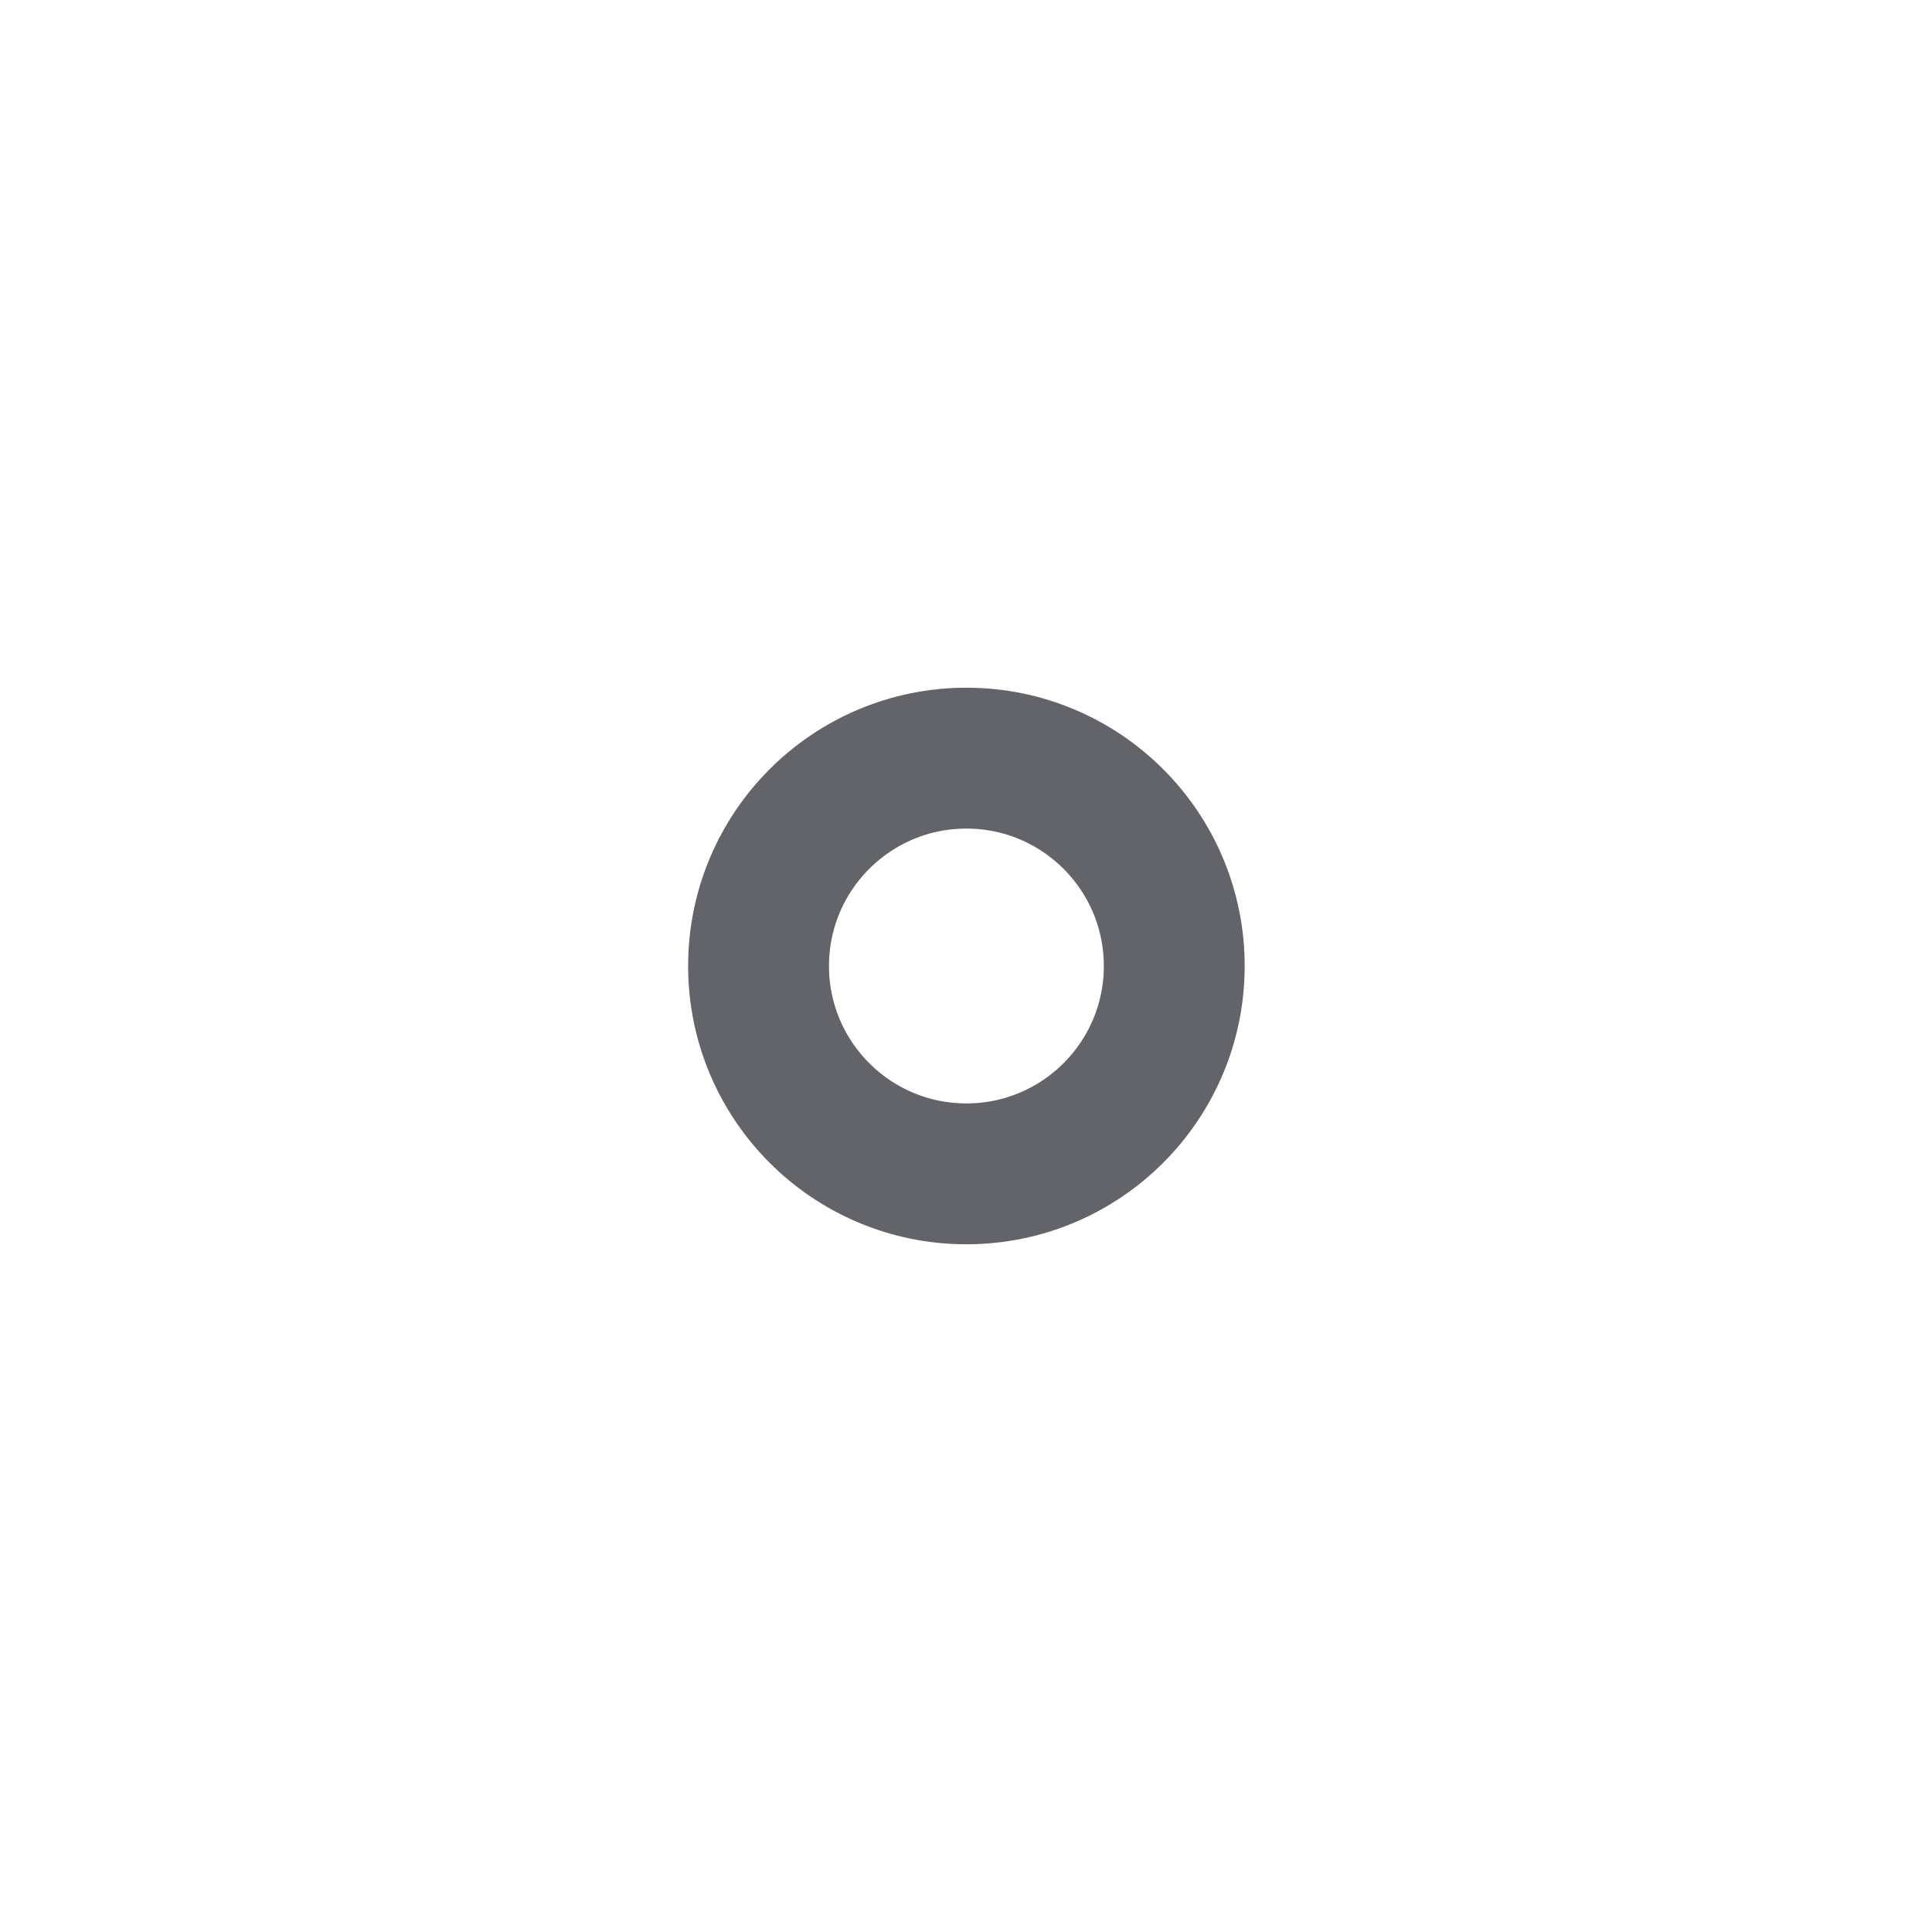
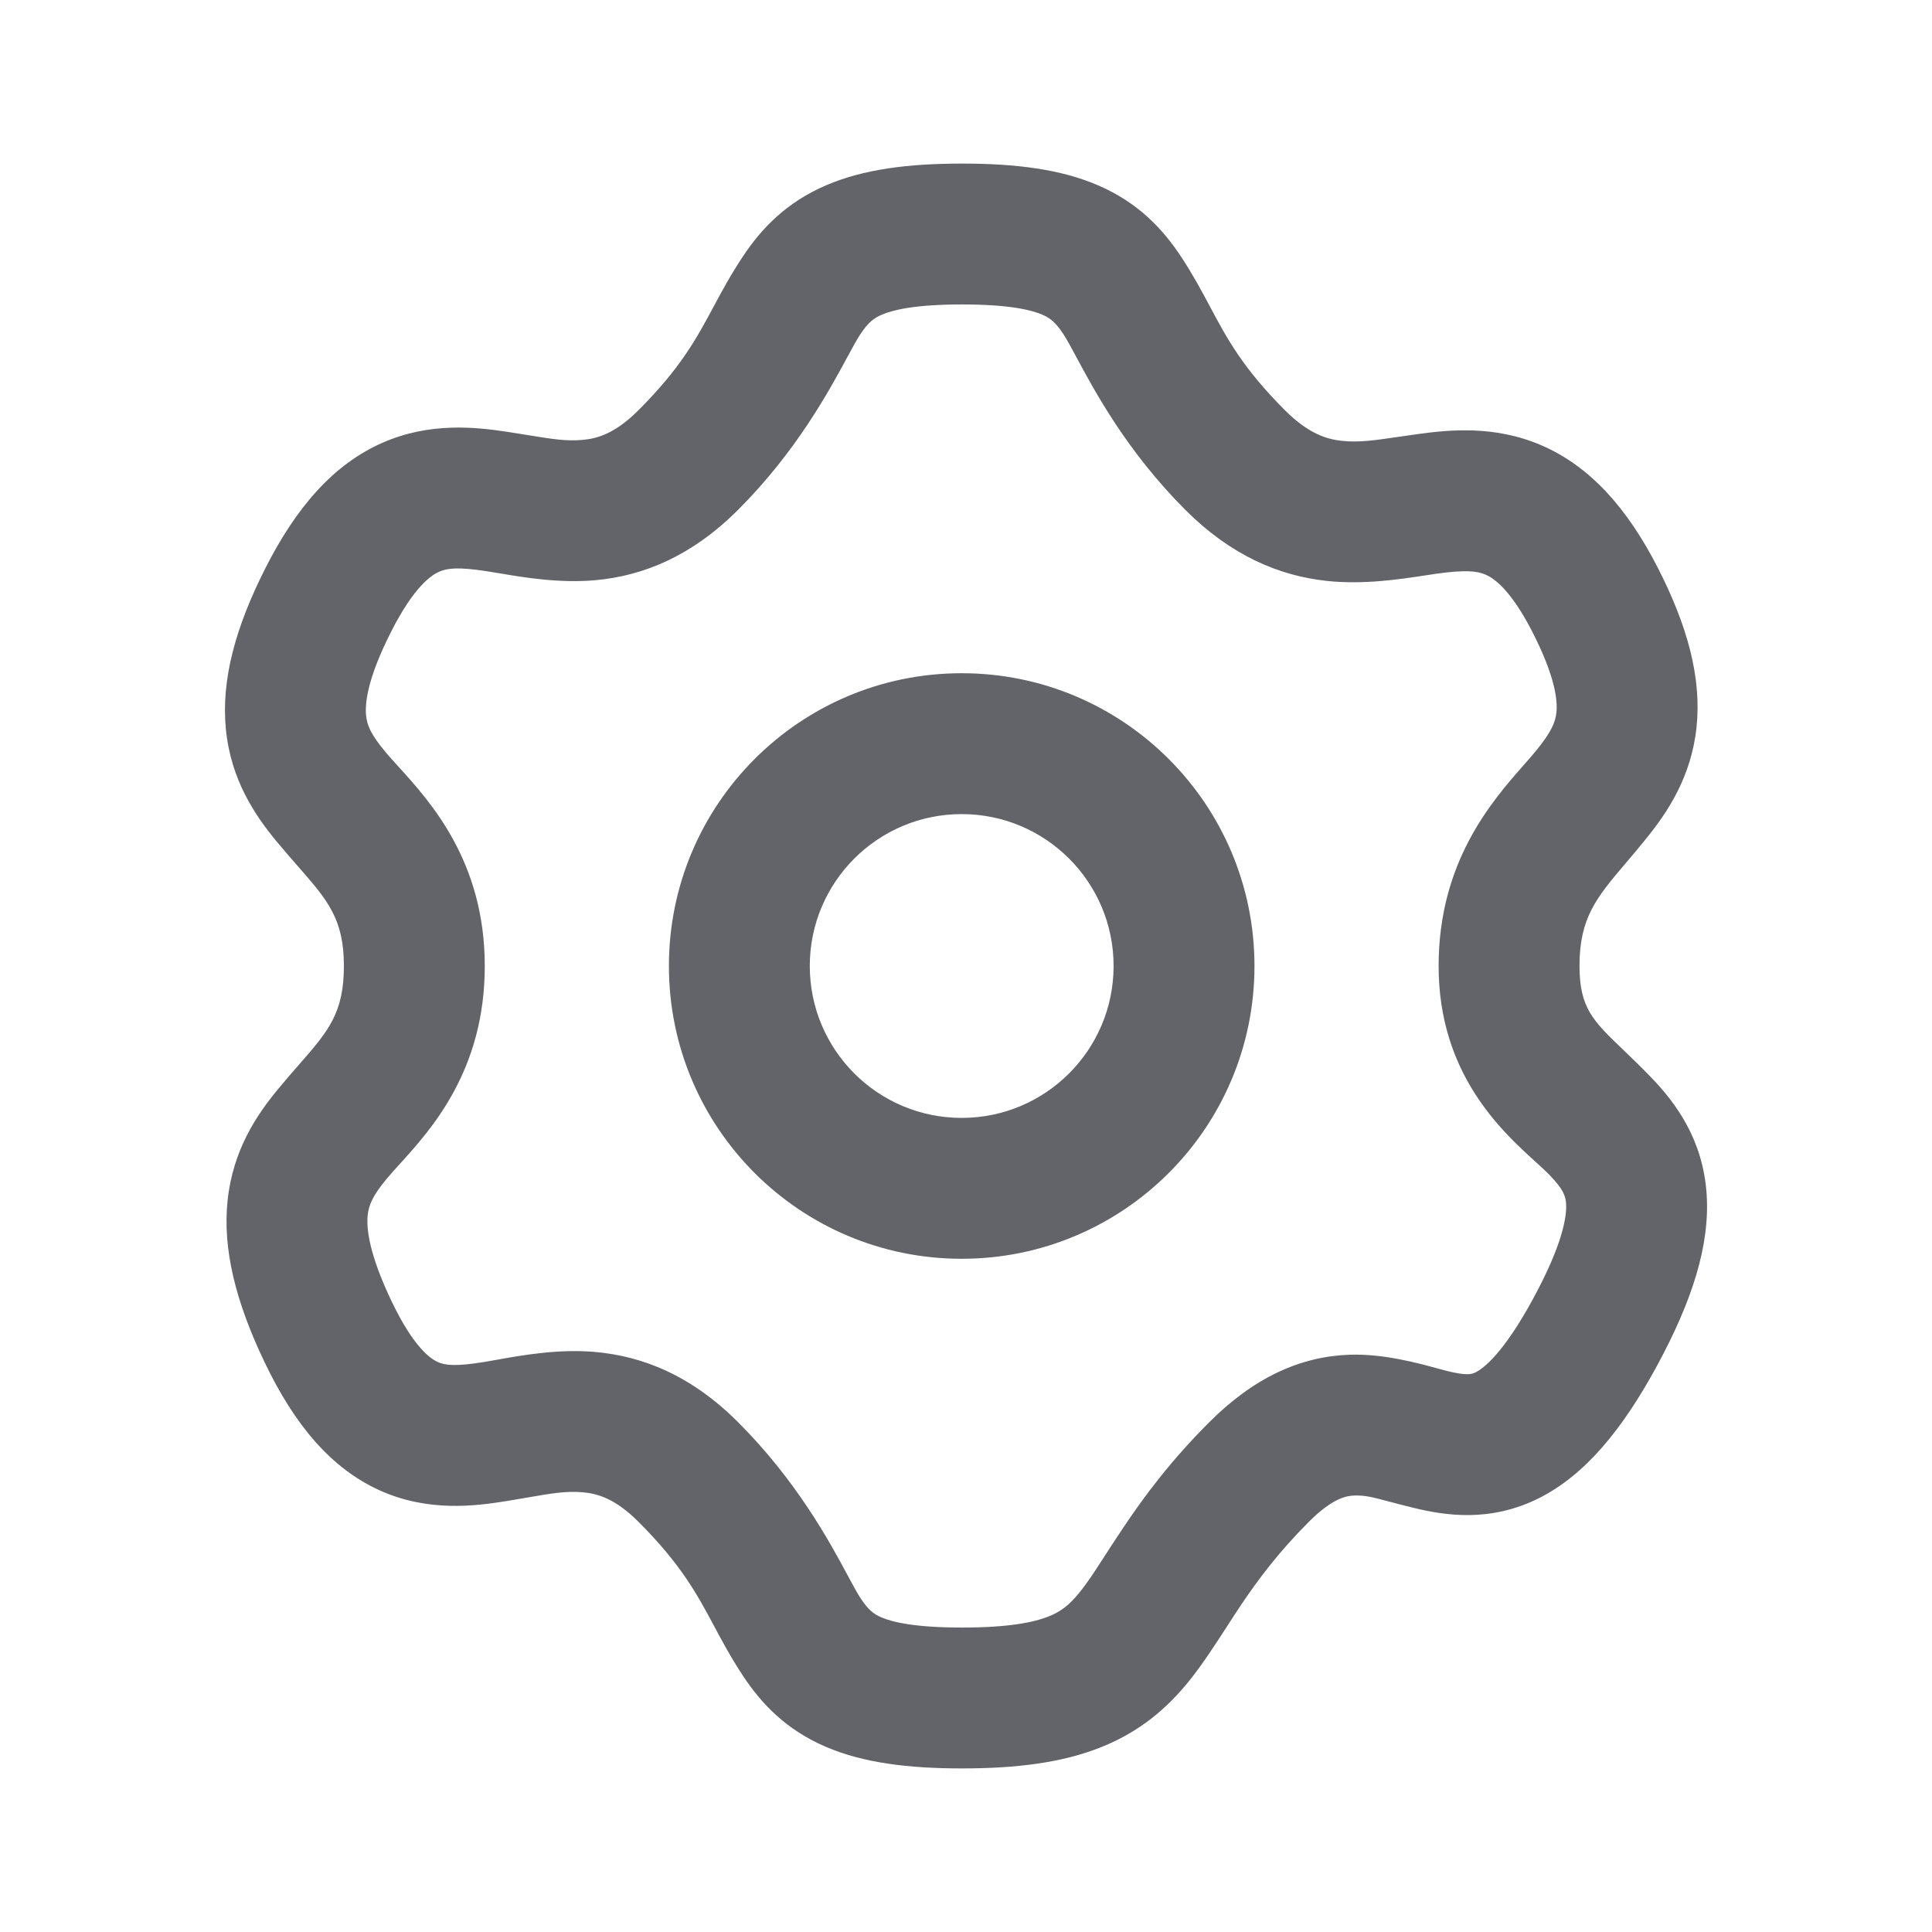
<svg xmlns="http://www.w3.org/2000/svg" width="48" height="48" viewBox="0 0 48 48" fill="none">
-   <path d="M29.174 24C29.174 26.852 26.862 29.164 24.01 29.164C21.158 29.164 18.846 26.852 18.846 24C18.846 21.148 21.158 18.836 24.01 18.836C26.862 18.836 29.174 21.148 29.174 24Z" stroke="#62646A" stroke-width="3.5" stroke-linecap="round" stroke-linejoin="round" />
+   <path fill-rule="evenodd" clip-rule="evenodd" d="M18.336 12.668C19.779 11.225 20.587 9.731 21.052 8.872L21.052 8.872C21.185 8.626 21.29 8.432 21.374 8.306C21.566 8.018 21.698 7.908 21.909 7.818C22.195 7.695 22.754 7.564 23.904 7.564C25.054 7.564 25.611 7.696 25.894 7.817C26.1 7.906 26.23 8.014 26.42 8.302C26.503 8.427 26.606 8.62 26.738 8.865L26.738 8.865C27.199 9.724 28.002 11.22 29.45 12.668C30.583 13.801 31.775 14.307 32.975 14.434C33.88 14.529 34.783 14.391 35.394 14.298L35.394 14.298C35.504 14.281 35.604 14.266 35.694 14.253C36.397 14.156 36.69 14.182 36.909 14.277C37.096 14.357 37.519 14.62 38.074 15.704C38.651 16.834 38.698 17.417 38.669 17.698C38.643 17.948 38.539 18.186 38.188 18.621C38.097 18.735 37.986 18.861 37.862 19.001L37.862 19.001C37.064 19.909 35.742 21.411 35.742 24C35.742 26.676 37.306 28.098 38.156 28.87C38.296 28.998 38.416 29.107 38.507 29.202C38.837 29.546 38.896 29.708 38.909 29.906C38.928 30.206 38.837 30.889 38.094 32.259C37.35 33.629 36.856 33.997 36.667 34.092C36.566 34.143 36.455 34.184 35.955 34.063C35.891 34.047 35.809 34.025 35.711 33.998L35.711 33.998L35.711 33.998C35.227 33.865 34.369 33.629 33.528 33.658C32.32 33.7 31.165 34.213 30.045 35.333C29.08 36.298 28.43 37.176 27.927 37.925C27.722 38.229 27.563 38.477 27.426 38.689L27.426 38.689L27.426 38.689C27.192 39.052 27.025 39.311 26.816 39.569C26.568 39.875 26.359 40.04 26.044 40.164C25.674 40.309 25.049 40.436 23.904 40.436C22.747 40.436 22.187 40.306 21.902 40.185C21.697 40.097 21.569 39.992 21.381 39.708C21.298 39.583 21.195 39.391 21.064 39.147C20.602 38.289 19.795 36.792 18.336 35.333C17.185 34.181 15.97 33.685 14.749 33.586C13.847 33.512 12.94 33.676 12.333 33.785C12.218 33.805 12.114 33.824 12.022 33.839C11.323 33.952 11.061 33.922 10.876 33.839C10.713 33.766 10.289 33.499 9.733 32.338C9.156 31.132 9.103 30.504 9.135 30.193C9.163 29.928 9.267 29.699 9.602 29.293C9.693 29.183 9.804 29.061 9.928 28.924L9.928 28.924C10.72 28.051 12.044 26.592 12.044 24C12.044 21.406 10.697 19.924 9.895 19.042L9.895 19.042C9.768 18.903 9.656 18.779 9.564 18.668C9.219 18.251 9.119 18.024 9.095 17.775C9.066 17.483 9.119 16.875 9.716 15.697C10.29 14.563 10.725 14.286 10.911 14.204C11.118 14.113 11.396 14.085 12.087 14.191C12.177 14.204 12.281 14.222 12.395 14.241C12.997 14.343 13.896 14.496 14.791 14.415C15.999 14.306 17.197 13.806 18.336 12.668ZM23.904 4.064C22.561 4.064 21.452 4.206 20.53 4.601C19.533 5.028 18.918 5.679 18.46 6.367C18.154 6.827 17.937 7.231 17.728 7.621L17.728 7.621C17.306 8.408 16.911 9.143 15.861 10.193C15.286 10.768 14.846 10.896 14.476 10.929C14.072 10.966 13.709 10.907 13.133 10.813L13.133 10.813L13.133 10.813C12.977 10.788 12.806 10.76 12.613 10.73C11.832 10.612 10.685 10.479 9.499 11.002C8.291 11.534 7.364 12.593 6.593 14.117C5.844 15.597 5.492 16.9 5.612 18.118C5.736 19.379 6.34 20.261 6.866 20.898C7.061 21.134 7.241 21.339 7.405 21.526L7.405 21.526C8.136 22.361 8.544 22.827 8.544 24C8.544 25.175 8.148 25.628 7.431 26.448L7.431 26.448C7.27 26.631 7.094 26.834 6.902 27.066C6.377 27.702 5.785 28.575 5.654 29.83C5.528 31.038 5.856 32.346 6.576 33.849C7.316 35.396 8.225 36.485 9.443 37.032C10.637 37.568 11.802 37.42 12.582 37.294C12.777 37.262 12.951 37.232 13.109 37.205C13.688 37.105 14.056 37.041 14.466 37.074C14.841 37.105 15.284 37.23 15.861 37.807C16.924 38.87 17.32 39.611 17.743 40.402C17.95 40.789 18.163 41.187 18.463 41.641C18.919 42.329 19.533 42.98 20.531 43.405C21.451 43.797 22.56 43.936 23.904 43.936C25.259 43.936 26.376 43.793 27.32 43.423C28.318 43.032 28.995 42.439 29.535 41.773C29.864 41.367 30.198 40.852 30.497 40.389L30.497 40.389C30.614 40.207 30.726 40.034 30.831 39.878C31.252 39.252 31.762 38.566 32.52 37.807C33.124 37.203 33.472 37.162 33.65 37.156C33.912 37.147 34.105 37.198 34.495 37.302L34.495 37.302C34.663 37.346 34.868 37.401 35.132 37.465C35.885 37.647 37.014 37.836 38.242 37.218C39.381 36.643 40.304 35.524 41.17 33.928C42.036 32.331 42.482 30.95 42.402 29.684C42.315 28.316 41.638 27.409 41.031 26.777C40.763 26.498 40.527 26.273 40.322 26.076C39.583 25.369 39.242 25.042 39.242 24C39.242 22.797 39.668 22.295 40.403 21.43L40.403 21.43C40.56 21.245 40.73 21.045 40.913 20.817C41.427 20.18 42.023 19.3 42.151 18.057C42.276 16.845 41.93 15.559 41.19 14.11C40.425 12.615 39.499 11.583 38.297 11.064C37.127 10.558 35.991 10.679 35.216 10.786C35.042 10.81 34.885 10.833 34.74 10.854C34.142 10.942 33.761 10.997 33.343 10.953C32.957 10.913 32.504 10.772 31.924 10.193C30.875 9.143 30.482 8.407 30.062 7.618C29.855 7.23 29.642 6.83 29.341 6.373C28.886 5.685 28.274 5.031 27.276 4.602C26.356 4.206 25.247 4.064 23.904 4.064ZM20.119 24C20.119 21.916 21.808 20.226 23.893 20.226C25.977 20.226 27.667 21.916 27.667 24C27.667 26.084 25.977 27.774 23.893 27.774C21.808 27.774 20.119 26.084 20.119 24ZM23.893 16.726C19.875 16.726 16.619 19.983 16.619 24C16.619 28.017 19.875 31.274 23.893 31.274C27.91 31.274 31.167 28.017 31.167 24C31.167 19.983 27.91 16.726 23.893 16.726Z" fill="#62646A" />
</svg>
